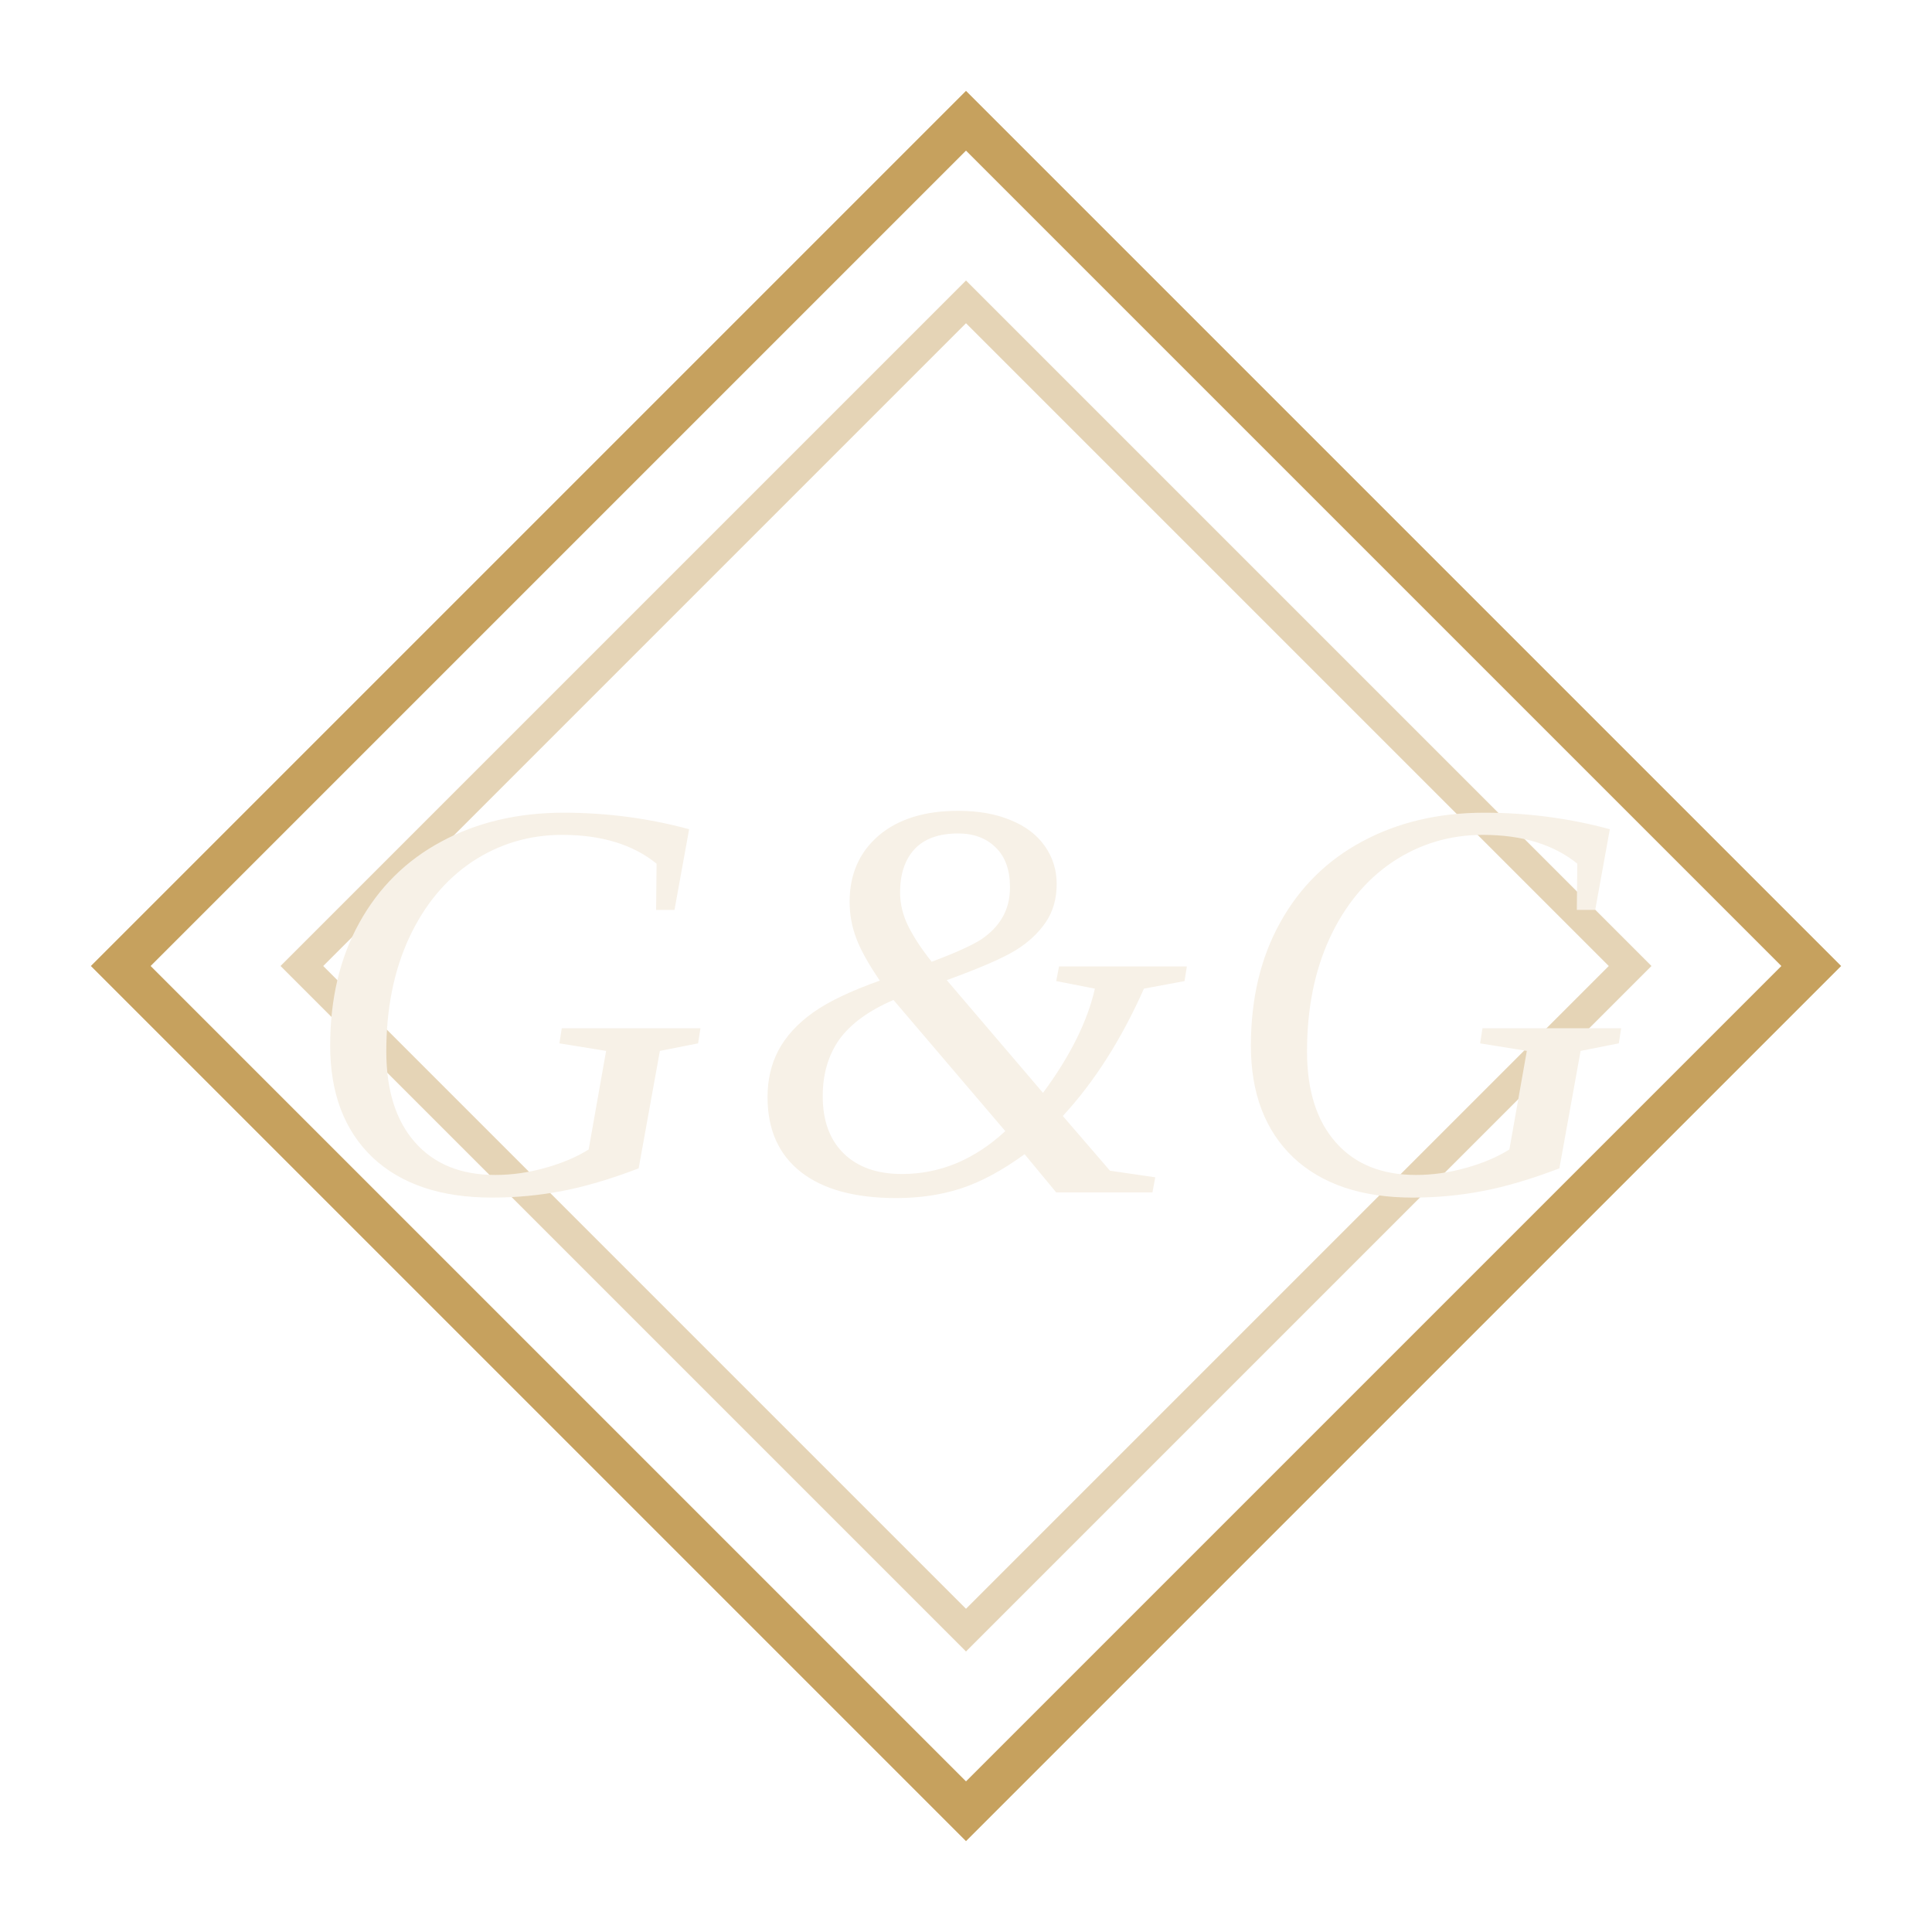
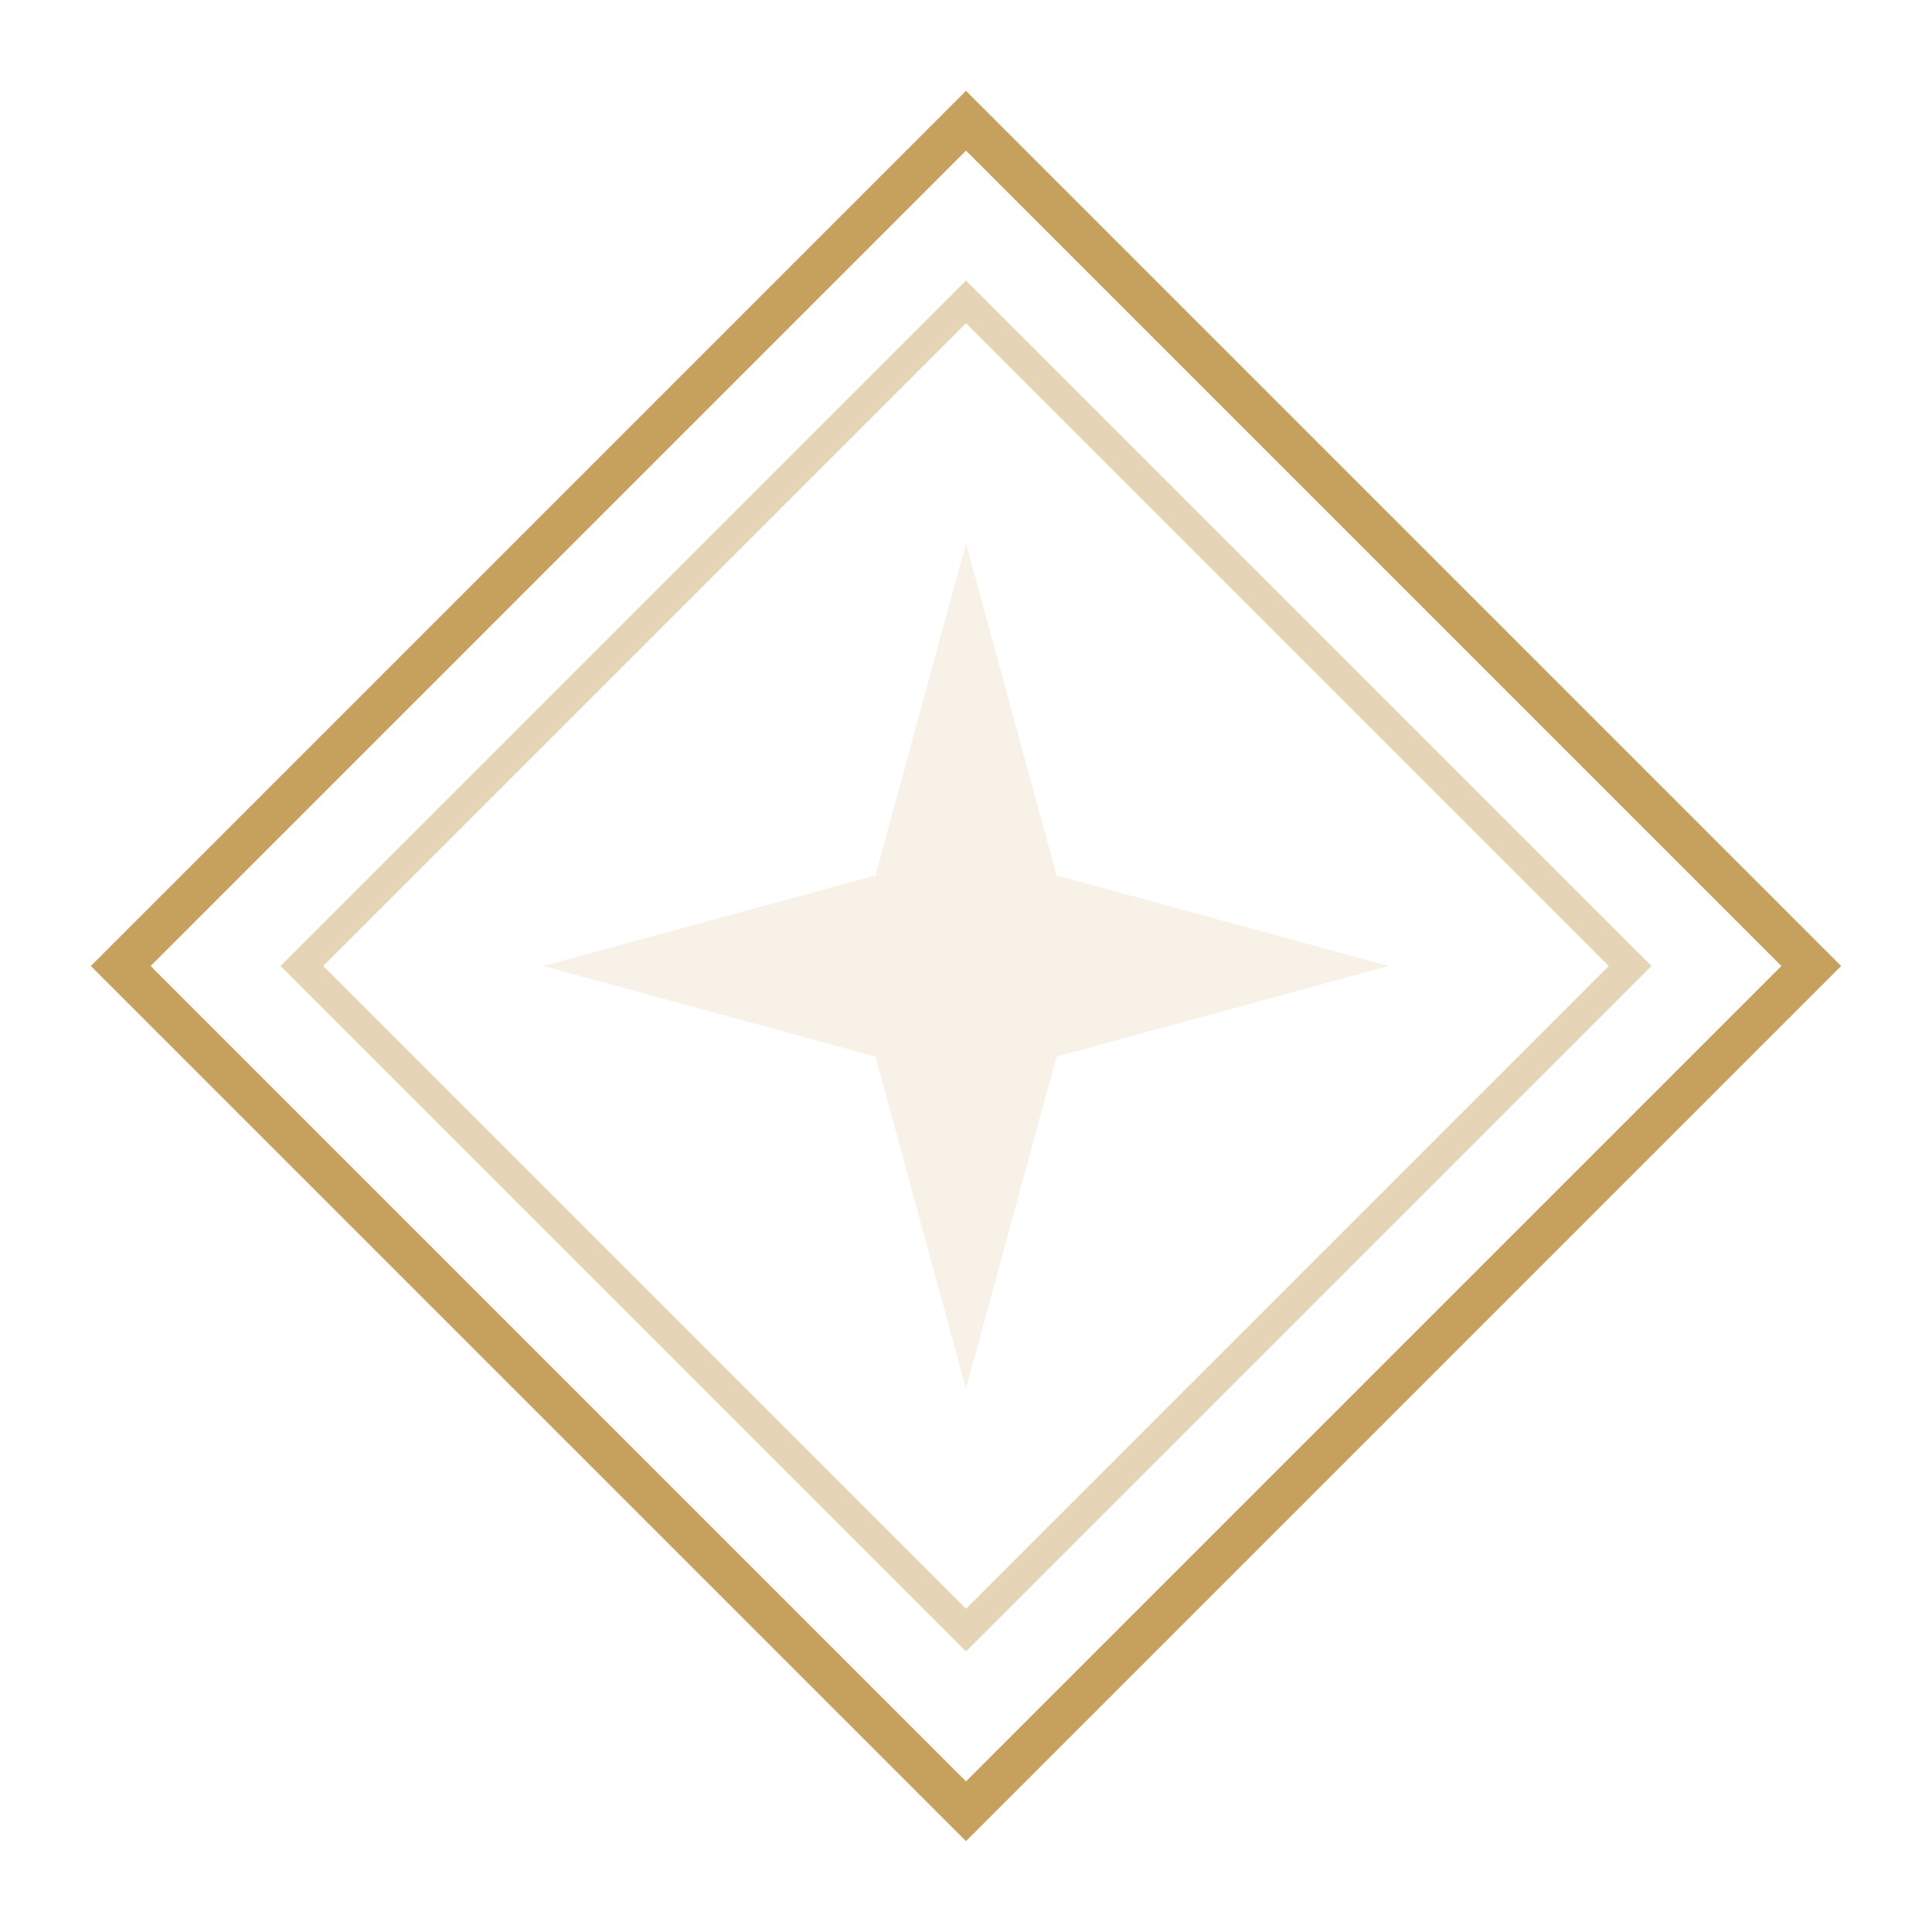
- <svg xmlns="http://www.w3.org/2000/svg" viewBox="0 0 64 64" role="img" aria-label="Glitz &amp; Glam monogram">
+ <svg xmlns="http://www.w3.org/2000/svg" viewBox="0 0 64 64" role="img" aria-label="Beauty salon monogram">
  <path d="M32 4 L60 32 L32 60 L4 32 Z" fill="none" stroke="#c6a15e" stroke-width="1.4" />
  <path d="M32 10 L54 32 L32 54 L10 32 Z" fill="none" stroke="#c6a15e" stroke-opacity="0.45" stroke-width="1" />
-   <text x="32" y="39.5" text-anchor="middle" font-family="Georgia, 'Times New Roman', serif" font-style="italic" font-size="19" letter-spacing="1" fill="#f7f1e7">
-     G&amp;G
-   </text>
+   <path d="M32 18l3 11 11 3-11 3-3 11-3-11-11-3 11-3z" fill="#f7f1e7" />
</svg>
